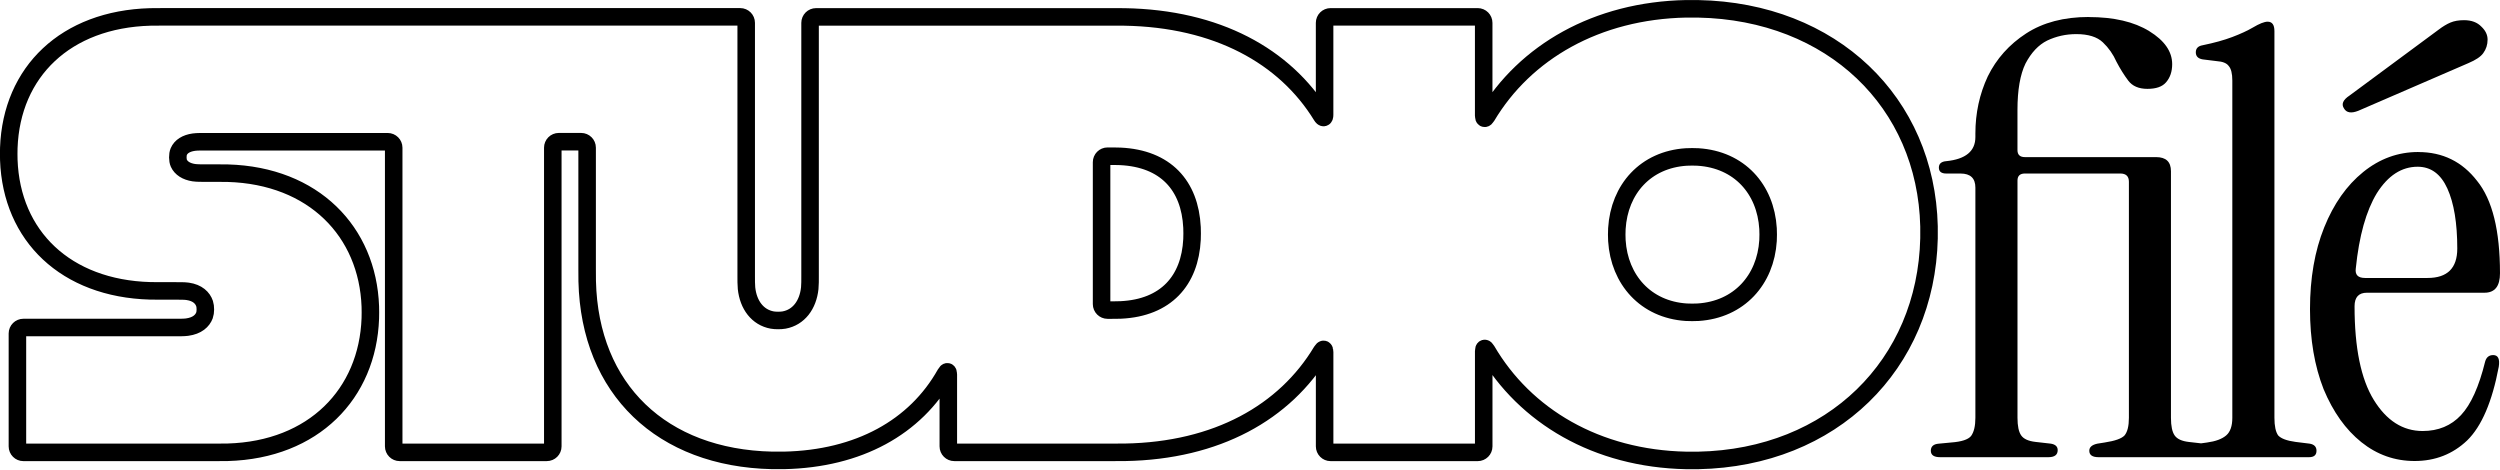
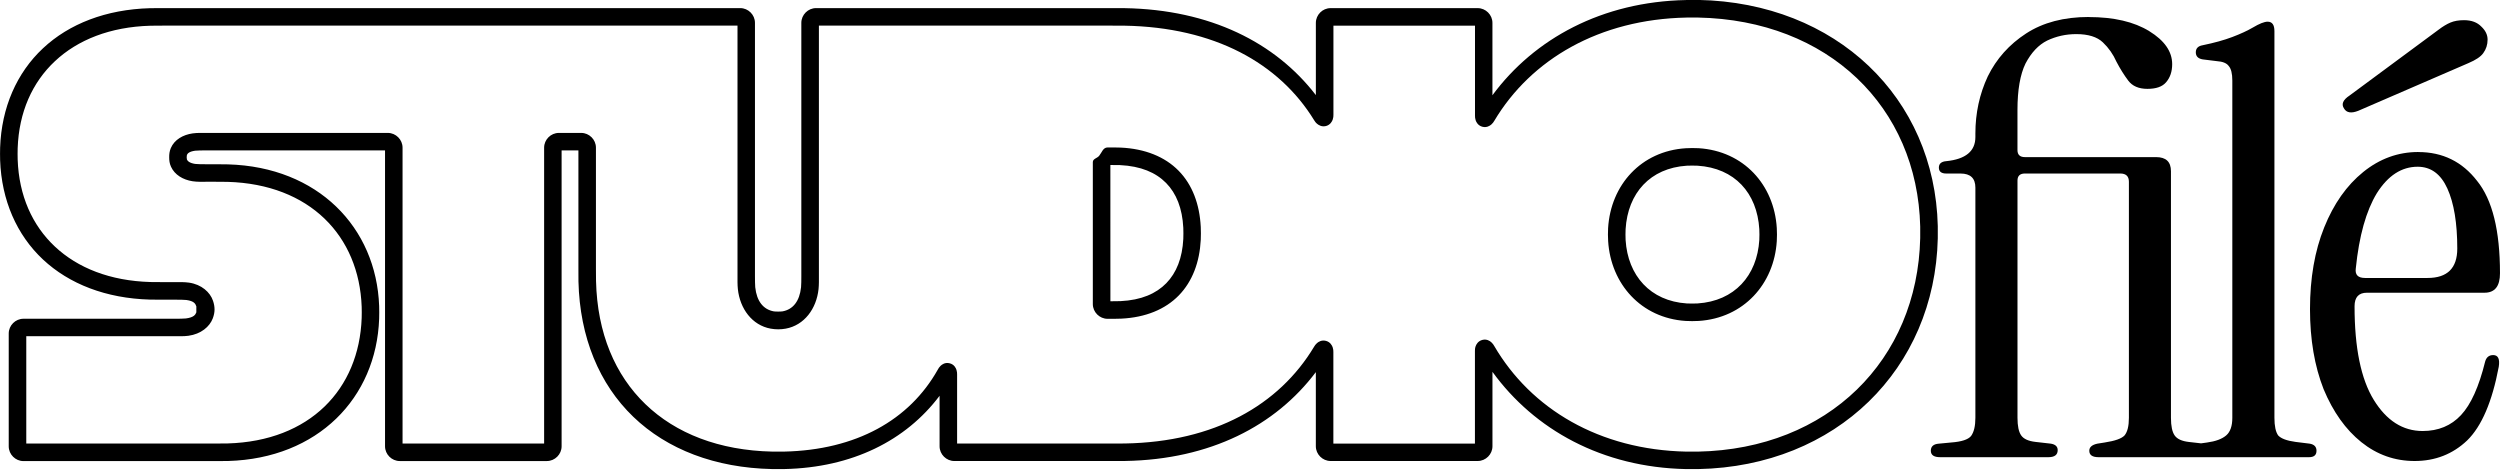
<svg xmlns="http://www.w3.org/2000/svg" width="110.689mm" height="20.775mm" viewBox="0 0 110.689 20.775" version="1.1" id="svg1">
  <defs id="defs1">
    <rect x="283.465" y="113.386" width="472.441" height="113.386" id="rect2-5-6-1-4-7-8-5-4-7-8-1-11-8-1" />
    <rect x="283.465" y="113.386" width="472.441" height="113.386" id="rect2-5-6-7-8-8-4-2-1-4" />
  </defs>
  <g id="layer1" transform="translate(-229.8405,-304.3817)">
-     <path id="text2-2-2-0-5-3-0-8-5-2-4-2-7-3-2-61-5-4-5" style="font-style:normal;font-variant:normal;font-weight:normal;font-stretch:normal;font-size:85.865px;line-height:0.9;font-family:'Instrument Serif';-inkscape-font-specification:'Instrument Serif, Normal';font-variant-ligatures:normal;font-variant-caps:normal;font-variant-numeric:normal;font-variant-east-asian:normal;text-align:start;letter-spacing:-0.841px;writing-mode:lr-tb;direction:ltr;white-space:pre;shape-inside:url(#rect2-5-6-1-4-7-8-5-4-7-8-1-11-8-1);display:inline;fill:#000000;fill-opacity:1;stroke-width:0.176" d="m 322.317,305.134 c -1.096,0 -2.019,0.243 -2.768,0.729 -0.749,0.486 -1.315,1.12 -1.699,1.902 -0.365,0.782 -0.548,1.625 -0.548,2.528 v 0.156 c 0,0.625 -0.429,0.981 -1.288,1.068 -0.219,0.017 -0.329,0.113 -0.329,0.287 0,0.174 0.11,0.261 0.329,0.261 h 0.63 c 0.438,0 0.658,0.208 0.658,0.625 v 10.189 c 0,0.365 -0.064,0.634 -0.192,0.808 -0.128,0.156 -0.42,0.252 -0.877,0.286 l -0.548,0.052 c -0.237,0.017 -0.356,0.122 -0.356,0.313 0,0.191 0.137,0.286 0.411,0.286 h 4.795 c 0.274,0 0.411,-0.104 0.411,-0.313 0,-0.156 -0.1,-0.252 -0.301,-0.286 l -0.685,-0.078 c -0.311,-0.035 -0.521,-0.131 -0.63,-0.287 -0.11,-0.156 -0.164,-0.417 -0.164,-0.781 v -10.502 c 0,-0.208 0.11,-0.313 0.329,-0.313 h 4.22 c 0.256,0 0.384,0.121 0.384,0.365 v 10.45 c 0,0.365 -0.064,0.625 -0.192,0.781 -0.128,0.139 -0.42,0.243 -0.877,0.313 l -0.329,0.052 c -0.237,0.052 -0.356,0.156 -0.356,0.313 0,0.191 0.137,0.286 0.411,0.286 h 4.443 0.133 4.744 c 0.219,0 0.329,-0.095 0.329,-0.286 0,-0.174 -0.1,-0.278 -0.301,-0.313 l -0.63,-0.078 c -0.384,-0.052 -0.639,-0.148 -0.767,-0.287 -0.11,-0.156 -0.165,-0.417 -0.165,-0.781 v -17.12 c 0,-0.278 -0.1,-0.417 -0.301,-0.417 -0.146,0 -0.365,0.087 -0.658,0.261 -0.237,0.139 -0.539,0.278 -0.905,0.417 -0.365,0.139 -0.804,0.26 -1.315,0.365 -0.201,0.035 -0.302,0.139 -0.302,0.313 0,0.174 0.101,0.278 0.302,0.313 l 0.63,0.078 c 0.256,0.017 0.43,0.087 0.521,0.209 0.11,0.122 0.164,0.338 0.164,0.651 v 14.932 c 0,0.365 -0.091,0.625 -0.274,0.781 -0.183,0.156 -0.466,0.261 -0.849,0.313 l -0.261,0.036 -0.538,-0.061 c -0.311,-0.035 -0.52,-0.131 -0.63,-0.287 -0.11,-0.156 -0.165,-0.417 -0.165,-0.781 v -10.919 c 0,-0.417 -0.219,-0.625 -0.658,-0.625 h -5.809 c -0.219,0 -0.329,-0.104 -0.329,-0.313 v -1.772 c 0,-0.886 0.119,-1.572 0.356,-2.059 0.256,-0.486 0.575,-0.825 0.959,-1.016 0.402,-0.191 0.831,-0.286 1.288,-0.286 0.53,0 0.922,0.121 1.178,0.365 0.256,0.243 0.457,0.53 0.603,0.86 0.164,0.313 0.338,0.591 0.521,0.834 0.183,0.243 0.466,0.365 0.849,0.365 0.384,0 0.658,-0.096 0.822,-0.287 0.183,-0.208 0.274,-0.478 0.274,-0.808 0,-0.556 -0.338,-1.042 -1.013,-1.459 -0.676,-0.417 -1.571,-0.625 -2.685,-0.625 z m 16.622,0.141 c -0.237,0 -0.438,0.035 -0.603,0.105 -0.164,0.069 -0.338,0.174 -0.521,0.313 l -3.946,2.918 c -0.292,0.191 -0.374,0.382 -0.246,0.573 0.11,0.191 0.319,0.226 0.63,0.104 l 4.877,-2.111 c 0.329,-0.139 0.548,-0.287 0.658,-0.443 0.128,-0.174 0.192,-0.373 0.192,-0.599 0,-0.208 -0.091,-0.4 -0.274,-0.573 -0.183,-0.191 -0.439,-0.287 -0.767,-0.287 z m -2.027,5.837 c -0.895,0 -1.708,0.295 -2.439,0.886 -0.731,0.591 -1.306,1.407 -1.726,2.45 -0.42,1.042 -0.63,2.25 -0.63,3.622 0,1.338 0.201,2.519 0.603,3.544 0.42,1.008 0.977,1.789 1.671,2.345 0.694,0.556 1.48,0.834 2.357,0.834 0.913,0 1.69,-0.304 2.329,-0.912 0.639,-0.625 1.105,-1.711 1.397,-3.257 0.055,-0.347 -0.027,-0.521 -0.246,-0.521 -0.183,0 -0.302,0.096 -0.356,0.287 -0.274,1.112 -0.63,1.902 -1.069,2.371 -0.438,0.469 -1.004,0.704 -1.699,0.704 -0.877,0 -1.599,-0.46 -2.165,-1.381 -0.566,-0.921 -0.849,-2.302 -0.849,-4.143 0,-0.4 0.183,-0.599 0.548,-0.599 h 5.206 c 0.457,0 0.685,-0.287 0.685,-0.86 0,-1.894 -0.338,-3.257 -1.014,-4.091 -0.658,-0.851 -1.525,-1.277 -2.603,-1.277 z m -0.028,0.652 c 0.585,0 1.023,0.321 1.315,0.964 0.292,0.643 0.439,1.529 0.439,2.658 0,0.869 -0.439,1.303 -1.316,1.303 h -2.767 c -0.311,0 -0.448,-0.139 -0.411,-0.417 0.146,-1.442 0.457,-2.553 0.932,-3.335 0.493,-0.782 1.096,-1.173 1.809,-1.173 z" />
-     <path id="text2-2-2-9-4-7-4-0-6-2-1-2" style="font-size:85.865px;line-height:0.9;font-family:Noka;-inkscape-font-specification:Noka;text-align:start;letter-spacing:-8.837px;writing-mode:lr-tb;direction:ltr;white-space:pre;shape-inside:url(#rect2-5-6-7-8-8-4-2-1-4);display:inline;fill:none;fill-opacity:1;stroke:#000000;stroke-width:0.776;stroke-linecap:round;stroke-linejoin:round;stroke-dasharray:none;stroke-opacity:1;paint-order:normal" d="m 301.786,222.222 c -3.96,0.078 -7.133,1.911 -8.834,4.763 -0.075,0.125 -0.132,0.111 -0.132,-0.035 v -4.106 c 0,-0.146 -0.118,-0.265 -0.265,-0.265 h -6.514 c -0.146,0 -0.265,0.118 -0.265,0.265 v 4.072 c 0,0.146 -0.059,0.162 -0.135,0.037 -1.624,-2.645 -4.637,-4.303 -8.729,-4.371 -0.146,-0.002 -0.383,-0.002 -0.529,-0.002 h -6.079 -0.923 -6.121 c -0.146,0 -0.265,0.118 -0.265,0.265 v 11.219 c 0,0.146 0.002,0.383 -0.014,0.529 -0.079,0.743 -0.493,1.292 -1.137,1.409 -0.144,0.026 -0.383,0.026 -0.526,0 -0.644,-0.117 -1.058,-0.666 -1.137,-1.409 -0.015,-0.145 -0.014,-0.383 -0.014,-0.529 V 222.843 c 0,-0.146 -0.118,-0.265 -0.265,-0.265 h -5.334 -1.181 -10.313 -0.975 -7.791 c -0.146,0 -0.383,-4.1e-4 -0.529,0.004 -3.736,0.104 -6.141,2.423 -6.261,5.799 -0.005,0.146 -0.005,0.383 0,0.529 0.119,3.376 2.525,5.694 6.261,5.799 0.146,0.004 0.383,0.004 0.529,0.004 h 0.602 c 0.146,0 0.384,-0.003 0.528,0.018 0.441,0.064 0.664,0.292 0.749,0.545 0.046,0.138 0.046,0.383 -0.005,0.519 -0.089,0.239 -0.317,0.46 -0.769,0.521 -0.145,0.02 -0.382,0.017 -0.528,0.017 h -6.72 c -0.146,0 -0.265,0.118 -0.265,0.265 v 4.998 c 0,0.146 0.118,0.265 0.265,0.265 h 8.519 c 0.146,0 0.383,4.2e-4 0.529,-0.004 3.806,-0.11 6.192,-2.59 6.312,-5.927 0.005,-0.146 0.005,-0.383 -7e-5,-0.529 -0.12,-3.313 -2.506,-5.792 -6.312,-5.901 -0.146,-0.004 -0.383,-0.004 -0.529,-0.004 h -0.448 c -0.146,0 -0.384,0.003 -0.528,-0.019 -0.334,-0.051 -0.562,-0.203 -0.66,-0.418 -0.06,-0.132 -0.061,-0.381 -0.004,-0.515 0.096,-0.224 0.326,-0.37 0.664,-0.418 0.144,-0.021 0.382,-0.018 0.528,-0.018 h 5.334 0.975 1.75 c 0.146,0 0.265,0.118 0.265,0.265 V 241.595 c 0,0.146 0.118,0.265 0.265,0.265 h 6.514 c 0.146,0 0.265,-0.118 0.265,-0.265 v -13.224 c 0,-0.146 0.118,-0.265 0.265,-0.265 h 0.99 c 0.146,0 0.265,0.118 0.265,0.265 v 5.383 c 0,0.146 -3.4e-4,0.383 0.003,0.529 0.113,4.798 3.313,7.828 8.19,7.933 0.146,0.003 0.383,0.003 0.529,3e-5 3.299,-0.071 5.817,-1.466 7.145,-3.835 0.071,-0.127 0.125,-0.115 0.125,0.032 v 3.182 c 0,0.146 0.118,0.265 0.265,0.265 h 7.029 c 0.146,0 0.383,2.5e-4 0.529,-0.002 4.065,-0.07 7.08,-1.765 8.705,-4.473 0.075,-0.125 0.133,-0.11 0.133,0.036 v 4.175 c 0,0.146 0.118,0.265 0.265,0.265 h 6.514 c 0.146,0 0.265,-0.118 0.265,-0.265 v -4.217 c 0,-0.146 0.057,-0.16 0.13,-0.034 1.701,2.914 4.875,4.793 8.836,4.873 0.146,0.003 0.383,0.003 0.529,2e-5 5.935,-0.119 10.094,-4.243 10.221,-9.836 0.003,-0.146 0.003,-0.383 -1.1e-4,-0.529 -0.129,-5.49 -4.287,-9.514 -10.221,-9.63 -0.146,-0.003 -0.383,-0.003 -0.529,2e-5 z m -25.619,6.527 h 0.036 c 0.146,0 0.383,-7.6e-4 0.529,0.006 1.997,0.095 3.082,1.277 3.174,3.148 0.007,0.146 0.007,0.383 -1.7e-4,0.529 -0.092,1.827 -1.155,3.026 -3.148,3.123 -0.146,0.007 -0.383,0.006 -0.529,0.006 h -0.062 c -0.146,0 -0.265,-0.118 -0.265,-0.265 v -6.283 c 0,-0.146 0.118,-0.265 0.265,-0.265 z m 26.148,0.034 c 1.814,0.115 2.989,1.412 3.095,3.172 0.009,0.146 0.009,0.383 -1.9e-4,0.529 -0.108,1.739 -1.282,3.055 -3.095,3.172 -0.146,0.009 -0.383,0.009 -0.529,-2.2e-4 -1.79,-0.118 -2.962,-1.434 -3.069,-3.172 -0.009,-0.146 -0.009,-0.383 -1.8e-4,-0.529 0.107,-1.759 1.279,-3.056 3.07,-3.172 0.146,-0.009 0.383,-0.009 0.529,-2.1e-4 z" transform="translate(2.711912,82.54957)" />
+     <path id="text2-2-2-0-5-3-0-8-5-2-4-2-7-3-2-61-5-4-5" style="font-style:normal;font-variant:normal;font-weight:normal;font-stretch:normal;font-size:85.865px;line-height:0.9;font-family:'Instrument Serif';-inkscape-font-specification:'Instrument Serif, Normal';font-variant-ligatures:normal;font-variant-caps:normal;font-variant-numeric:normal;font-variant-east-asian:normal;text-align:start;letter-spacing:-0.841px;writing-mode:lr-tb;direction:ltr;white-space:pre;shape-inside:url(#rect2-5-6-1-4-7-8-5-4-7-8-1-11-8-1);display:inline;fill:#000000;fill-opacity:1;stroke-width:0.176;stroke:none;stroke-dasharray:none" d="m 322.317,305.134 c -1.096,0 -2.019,0.243 -2.768,0.729 -0.749,0.486 -1.315,1.12 -1.699,1.902 -0.365,0.782 -0.548,1.625 -0.548,2.528 v 0.156 c 0,0.625 -0.429,0.981 -1.288,1.068 -0.219,0.017 -0.329,0.113 -0.329,0.287 0,0.174 0.11,0.261 0.329,0.261 h 0.63 c 0.438,0 0.658,0.208 0.658,0.625 v 10.189 c 0,0.365 -0.064,0.634 -0.192,0.808 -0.128,0.156 -0.42,0.252 -0.877,0.286 l -0.548,0.052 c -0.237,0.017 -0.356,0.122 -0.356,0.313 0,0.191 0.137,0.286 0.411,0.286 h 4.795 c 0.274,0 0.411,-0.104 0.411,-0.313 0,-0.156 -0.1,-0.252 -0.301,-0.286 l -0.685,-0.078 c -0.311,-0.035 -0.521,-0.131 -0.63,-0.287 -0.11,-0.156 -0.164,-0.417 -0.164,-0.781 v -10.502 c 0,-0.208 0.11,-0.313 0.329,-0.313 h 4.22 c 0.256,0 0.384,0.121 0.384,0.365 v 10.45 c 0,0.365 -0.064,0.625 -0.192,0.781 -0.128,0.139 -0.42,0.243 -0.877,0.313 l -0.329,0.052 c -0.237,0.052 -0.356,0.156 -0.356,0.313 0,0.191 0.137,0.286 0.411,0.286 h 4.443 0.133 4.744 c 0.219,0 0.329,-0.095 0.329,-0.286 0,-0.174 -0.1,-0.278 -0.301,-0.313 l -0.63,-0.078 c -0.384,-0.052 -0.639,-0.148 -0.767,-0.287 -0.11,-0.156 -0.165,-0.417 -0.165,-0.781 v -17.12 c 0,-0.278 -0.1,-0.417 -0.301,-0.417 -0.146,0 -0.365,0.087 -0.658,0.261 -0.237,0.139 -0.539,0.278 -0.905,0.417 -0.365,0.139 -0.804,0.26 -1.315,0.365 -0.201,0.035 -0.302,0.139 -0.302,0.313 0,0.174 0.101,0.278 0.302,0.313 l 0.63,0.078 c 0.256,0.017 0.43,0.087 0.521,0.209 0.11,0.122 0.164,0.338 0.164,0.651 v 14.932 c 0,0.365 -0.091,0.625 -0.274,0.781 -0.183,0.156 -0.466,0.261 -0.849,0.313 l -0.261,0.036 -0.538,-0.061 c -0.311,-0.035 -0.52,-0.131 -0.63,-0.287 -0.11,-0.156 -0.165,-0.417 -0.165,-0.781 v -10.919 c 0,-0.417 -0.219,-0.625 -0.658,-0.625 h -5.809 c -0.219,0 -0.329,-0.104 -0.329,-0.313 v -1.772 c 0,-0.886 0.119,-1.572 0.356,-2.059 0.256,-0.486 0.575,-0.825 0.959,-1.016 0.402,-0.191 0.831,-0.286 1.288,-0.286 0.53,0 0.922,0.121 1.178,0.365 0.256,0.243 0.457,0.53 0.603,0.86 0.164,0.313 0.338,0.591 0.521,0.834 0.183,0.243 0.466,0.365 0.849,0.365 0.384,0 0.658,-0.096 0.822,-0.287 0.183,-0.208 0.274,-0.478 0.274,-0.808 0,-0.556 -0.338,-1.042 -1.013,-1.459 -0.676,-0.417 -1.571,-0.625 -2.685,-0.625 z m 16.622,0.141 c -0.237,0 -0.438,0.035 -0.603,0.105 -0.164,0.069 -0.338,0.174 -0.521,0.313 l -3.946,2.918 c -0.292,0.191 -0.374,0.382 -0.246,0.573 0.11,0.191 0.319,0.226 0.63,0.104 l 4.877,-2.111 c 0.329,-0.139 0.548,-0.287 0.658,-0.443 0.128,-0.174 0.192,-0.373 0.192,-0.599 0,-0.208 -0.091,-0.4 -0.274,-0.573 -0.183,-0.191 -0.439,-0.287 -0.767,-0.287 z m -2.027,5.837 c -0.895,0 -1.708,0.295 -2.439,0.886 -0.731,0.591 -1.306,1.407 -1.726,2.45 -0.42,1.042 -0.63,2.25 -0.63,3.622 0,1.338 0.201,2.519 0.603,3.544 0.42,1.008 0.977,1.789 1.671,2.345 0.694,0.556 1.48,0.834 2.357,0.834 0.913,0 1.69,-0.304 2.329,-0.912 0.639,-0.625 1.105,-1.711 1.397,-3.257 0.055,-0.347 -0.027,-0.521 -0.246,-0.521 -0.183,0 -0.302,0.096 -0.356,0.287 -0.274,1.112 -0.63,1.902 -1.069,2.371 -0.438,0.469 -1.004,0.704 -1.699,0.704 -0.877,0 -1.599,-0.46 -2.165,-1.381 -0.566,-0.921 -0.849,-2.302 -0.849,-4.143 0,-0.4 0.183,-0.599 0.548,-0.599 h 5.206 c 0.457,0 0.685,-0.287 0.685,-0.86 0,-1.894 -0.338,-3.257 -1.014,-4.091 -0.658,-0.851 -1.525,-1.277 -2.603,-1.277 z m -0.028,0.652 c 0.585,0 1.023,0.321 1.315,0.964 0.292,0.643 0.439,1.529 0.439,2.658 0,0.869 -0.439,1.303 -1.316,1.303 h -2.767 c -0.311,0 -0.448,-0.139 -0.411,-0.417 0.146,-1.442 0.457,-2.553 0.932,-3.335 0.493,-0.782 1.096,-1.173 1.809,-1.173 z" />
+     <path style="font-size:85.865px;line-height:0.9;font-family:Noka;-inkscape-font-specification:Noka;letter-spacing:-8.837px;baseline-shift:baseline;white-space:pre;shape-inside:url(#rect2-5-6-7-8-8-4-2-1-4);display:inline;overflow:visible;vector-effect:none;stroke-linecap:round;stroke-linejoin:round;enable-background:accumulate;stop-color:#000000;stop-opacity:1;opacity:1;stroke:none;fill:#000000;fill-opacity:1" d="m 301.777,221.834 c -3.702,0.073 -6.71,1.699 -8.57,4.215 v -3.205 c 0,-0.356 -0.297,-0.652 -0.652,-0.652 h -6.514 c -0.356,0 -0.652,0.297 -0.652,0.652 v 3.199 c -1.785,-2.321 -4.674,-3.786 -8.471,-3.85 -0.152,-0.002 -0.389,-0.002 -0.535,-0.002 h -6.078 -0.924 -6.121 c -0.356,0 -0.652,0.297 -0.652,0.652 v 11.219 c 0,0.15 -0.001,0.389 -0.012,0.486 a 0.388,0.388 0 0 0 0,0.002 c -0.066,0.621 -0.358,0.984 -0.82,1.068 -0.069,0.013 -0.32,0.013 -0.389,0 -0.462,-0.084 -0.754,-0.447 -0.82,-1.068 -0.01,-0.098 -0.012,-0.339 -0.012,-0.488 v -11.219 c 0,-0.356 -0.297,-0.652 -0.652,-0.652 h -5.332 -1.182 -10.312 -0.975 -7.791 c -0.145,0 -0.382,-9.1e-4 -0.541,0.004 -1.946,0.054 -3.58,0.69 -4.74,1.777 -1.161,1.087 -1.834,2.618 -1.896,4.395 -0.005,0.16 -0.005,0.396 0,0.557 0.063,1.777 0.736,3.309 1.896,4.396 1.161,1.087 2.795,1.723 4.74,1.777 0.158,0.004 0.395,0.004 0.541,0.004 h 0.602 c 0.151,0 0.393,0.002 0.473,0.014 0.33,0.048 0.394,0.159 0.436,0.283 0.002,0.006 -0.003,0.266 0,0.26 a 0.388,0.388 0 0 0 0,0.002 c -0.041,0.109 -0.111,0.224 -0.457,0.271 -0.084,0.011 -0.325,0.014 -0.477,0.014 h -6.721 c -0.356,0 -0.652,0.297 -0.652,0.652 v 4.998 c 0,0.356 0.297,0.652 0.652,0.652 h 8.52 c 0.145,0 0.382,9.2e-4 0.541,-0.004 3.97,-0.114 6.562,-2.786 6.688,-6.301 a 0.388,0.388 0 0 0 0,-0.002 c 0.005,-0.16 0.006,-0.394 0,-0.555 a 0.388,0.388 0 0 0 0,-0.002 c -0.127,-3.492 -2.718,-6.159 -6.688,-6.273 a 0.388,0.388 0 0 0 -0.002,0 c -0.158,-0.004 -0.393,-0.006 -0.539,-0.006 h -0.447 c -0.151,0 -0.393,-0.002 -0.469,-0.014 -0.247,-0.038 -0.335,-0.125 -0.367,-0.195 0.008,0.017 -0.009,-0.042 -0.01,-0.098 -3.5e-4,-0.055 0.015,-0.114 0.01,-0.104 0.031,-0.073 0.108,-0.151 0.363,-0.188 0.08,-0.011 0.321,-0.014 0.473,-0.014 h 5.334 0.975 1.627 v 13.102 c 0,0.356 0.297,0.652 0.652,0.652 h 6.514 c 0.356,0 0.652,-0.297 0.652,-0.652 v -13.102 h 0.744 v 5.26 c 0,0.146 -0.002,0.383 0.002,0.539 0.059,2.483 0.925,4.55 2.428,5.996 1.502,1.446 3.626,2.26 6.143,2.314 0.155,0.003 0.39,0.003 0.545,0 3.004,-0.064 5.381,-1.261 6.873,-3.244 v 2.236 c 0,0.356 0.298,0.652 0.654,0.652 h 7.027 c 0.146,0 0.382,4e-4 0.535,-0.002 a 0.388,0.388 0 0 0 0.002,0 c 3.772,-0.065 6.657,-1.564 8.441,-3.934 v 3.283 c 0,0.356 0.298,0.652 0.654,0.652 h 6.514 c 0.356,0 0.652,-0.297 0.652,-0.652 v -3.295 c 1.86,2.565 4.868,4.23 8.57,4.305 0.155,0.003 0.39,0.003 0.545,0 6.111,-0.123 10.47,-4.435 10.602,-10.215 a 0.388,0.388 0 0 0 0,-0.002 c 0.003,-0.155 0.003,-0.39 0,-0.545 -0.134,-5.681 -4.497,-9.89 -10.602,-10.01 -0.155,-0.003 -0.39,-0.003 -0.545,0 z m 0.016,0.775 c 0.137,-0.003 0.376,-0.003 0.514,0 5.762,0.113 9.715,3.953 9.84,9.252 0.003,0.137 0.003,0.374 0,0.512 -0.123,5.404 -4.081,9.34 -9.84,9.455 -0.138,0.003 -0.376,0.003 -0.514,0 -3.843,-0.078 -6.876,-1.884 -8.508,-4.68 -0.031,-0.053 -0.063,-0.105 -0.127,-0.162 -0.064,-0.058 -0.204,-0.154 -0.398,-0.104 -0.195,0.051 -0.274,0.208 -0.301,0.291 -0.027,0.083 -0.027,0.144 -0.027,0.205 v 4.094 h -6.268 v -4.053 c 0,-0.062 -0.002,-0.122 -0.029,-0.205 -0.027,-0.083 -0.106,-0.238 -0.297,-0.289 -0.191,-0.051 -0.333,0.041 -0.398,0.098 -0.065,0.057 -0.097,0.107 -0.129,0.16 -1.553,2.588 -4.418,4.217 -8.379,4.285 -0.139,0.002 -0.377,0.002 -0.523,0.002 h -6.904 v -3.057 c 0,-0.06 -0.002,-0.12 -0.027,-0.201 -0.025,-0.082 -0.099,-0.244 -0.303,-0.295 -0.204,-0.051 -0.342,0.055 -0.402,0.113 -0.061,0.058 -0.09,0.108 -0.119,0.16 -1.257,2.243 -3.621,3.568 -6.814,3.637 -0.138,0.003 -0.376,0.003 -0.514,0 -2.36,-0.051 -4.274,-0.803 -5.619,-2.098 -1.345,-1.294 -2.135,-3.142 -2.189,-5.457 -0.003,-0.136 -0.004,-0.373 -0.004,-0.52 v -5.383 c 0,-0.356 -0.297,-0.652 -0.652,-0.652 h -0.99 c -0.356,0 -0.652,0.297 -0.652,0.652 v 13.1 h -6.268 v -13.1 c 0,-0.356 -0.297,-0.652 -0.652,-0.652 h -1.75 -0.975 -5.334 c -0.141,0 -0.374,-0.008 -0.582,0.021 -0.423,0.06 -0.807,0.275 -0.967,0.65 -0.062,0.147 -0.073,0.277 -0.072,0.412 8.5e-4,0.135 0.012,0.265 0.08,0.414 0.163,0.36 0.532,0.578 0.953,0.643 0.213,0.033 0.447,0.023 0.588,0.023 h 0.447 c 0.146,0 0.383,2.6e-4 0.518,0.004 3.642,0.105 5.822,2.393 5.936,5.527 0.005,0.131 0.005,0.37 0,0.502 -0.114,3.158 -2.294,5.448 -5.936,5.553 -0.133,0.004 -0.371,0.004 -0.518,0.004 h -8.396 v -4.752 h 6.598 c 0.141,0 0.375,0.008 0.58,-0.019 0.558,-0.076 0.942,-0.403 1.08,-0.771 0.104,-0.278 0.1,-0.509 0.01,-0.777 -0.127,-0.381 -0.508,-0.724 -1.061,-0.805 -0.21,-0.03 -0.443,-0.023 -0.584,-0.023 h -0.602 c -0.146,0 -0.385,-2.2e-4 -0.52,-0.004 -1.79,-0.05 -3.224,-0.624 -4.23,-1.566 -1.006,-0.942 -1.596,-2.258 -1.652,-3.857 -0.005,-0.132 -0.005,-0.37 0,-0.502 0.056,-1.599 0.646,-2.913 1.652,-3.855 1.006,-0.942 2.441,-1.518 4.23,-1.568 a 0.388,0.388 0 0 0 0.002,0 c 0.133,-0.004 0.371,-0.004 0.518,-0.004 h 7.791 0.975 10.312 1.182 5.209 v 11.096 c 0,0.143 -0.005,0.378 0.016,0.57 0.092,0.865 0.628,1.6 1.453,1.75 0.218,0.04 0.448,0.04 0.666,0 0.825,-0.15 1.361,-0.885 1.453,-1.75 0.021,-0.194 0.016,-0.428 0.016,-0.57 v -11.096 h 5.998 0.924 6.078 c 0.146,0 0.383,3e-5 0.523,0.002 3.99,0.067 6.855,1.662 8.404,4.186 0.033,0.053 0.066,0.104 0.133,0.16 0.066,0.056 0.207,0.146 0.395,0.096 0.187,-0.051 0.267,-0.203 0.295,-0.287 0.028,-0.084 0.031,-0.145 0.031,-0.207 v -3.949 h 6.268 v 3.982 c 0,0.062 0.002,0.124 0.029,0.207 0.027,0.083 0.106,0.236 0.297,0.287 0.191,0.051 0.333,-0.043 0.398,-0.1 0.065,-0.057 0.097,-0.107 0.129,-0.16 1.63,-2.733 4.664,-4.498 8.508,-4.574 z m -25.625,5.752 c -0.202,5e-4 -0.253,0.221 -0.373,0.369 -0.091,0.112 -0.281,0.128 -0.281,0.281 v 6.285 c 0,0.356 0.298,0.652 0.654,0.652 h 0.06 c 0.144,0 0.381,2.3e-4 0.549,-0.008 1.071,-0.052 1.942,-0.41 2.545,-1.029 0.603,-0.619 0.921,-1.477 0.971,-2.461 0.008,-0.166 0.008,-0.4 0,-0.566 a 0.388,0.388 0 0 0 0,-0.002 c -0.05,-1.006 -0.372,-1.872 -0.982,-2.492 -0.61,-0.62 -1.489,-0.973 -2.561,-1.023 -0.167,-0.008 -0.402,-0.006 -0.547,-0.006 h -0.033 a 0.388,0.388 0 0 0 -0.002,0 z m 26.17,0.033 c -0.171,-0.01 -0.405,-0.009 -0.576,0.002 -1.966,0.127 -3.317,1.616 -3.434,3.535 -0.01,0.171 -0.009,0.405 0.002,0.576 0.118,1.899 1.462,3.406 3.43,3.535 a 0.388,0.388 0 0 0 0.002,0 c 0.172,0.011 0.405,0.011 0.576,0 a 0.388,0.388 0 0 0 0.002,0 c 1.989,-0.128 3.339,-1.634 3.457,-3.535 0.011,-0.172 0.011,-0.405 0,-0.576 -0.116,-1.92 -1.47,-3.411 -3.457,-3.537 a 0.388,0.388 0 0 0 -0.002,0 z m -26.047,0.744 c 0.143,9e-5 0.32,-9e-4 0.424,0.004 0.926,0.044 1.588,0.329 2.043,0.791 0.455,0.462 0.719,1.123 0.762,1.988 0.006,0.126 0.006,0.365 0,0.49 -0.043,0.843 -0.302,1.498 -0.752,1.959 -0.449,0.461 -1.105,0.75 -2.027,0.795 -0.109,0.005 -0.303,0.006 -0.449,0.006 z m 25.52,0.031 c 0.12,-0.007 0.36,-0.007 0.48,0 1.641,0.104 2.635,1.209 2.732,2.809 0.007,0.12 0.008,0.361 0,0.48 -0.098,1.578 -1.097,2.703 -2.734,2.809 -0.12,0.007 -0.36,0.008 -0.479,0 -1.612,-0.106 -2.609,-1.232 -2.707,-2.809 -0.007,-0.12 -0.007,-0.36 0,-0.48 0.097,-1.599 1.091,-2.704 2.707,-2.809 z" id="text2-2-2-9-4-7-4-0-6-2-1-2" transform="translate(2.711912,82.54957)" />
  </g>
</svg>
